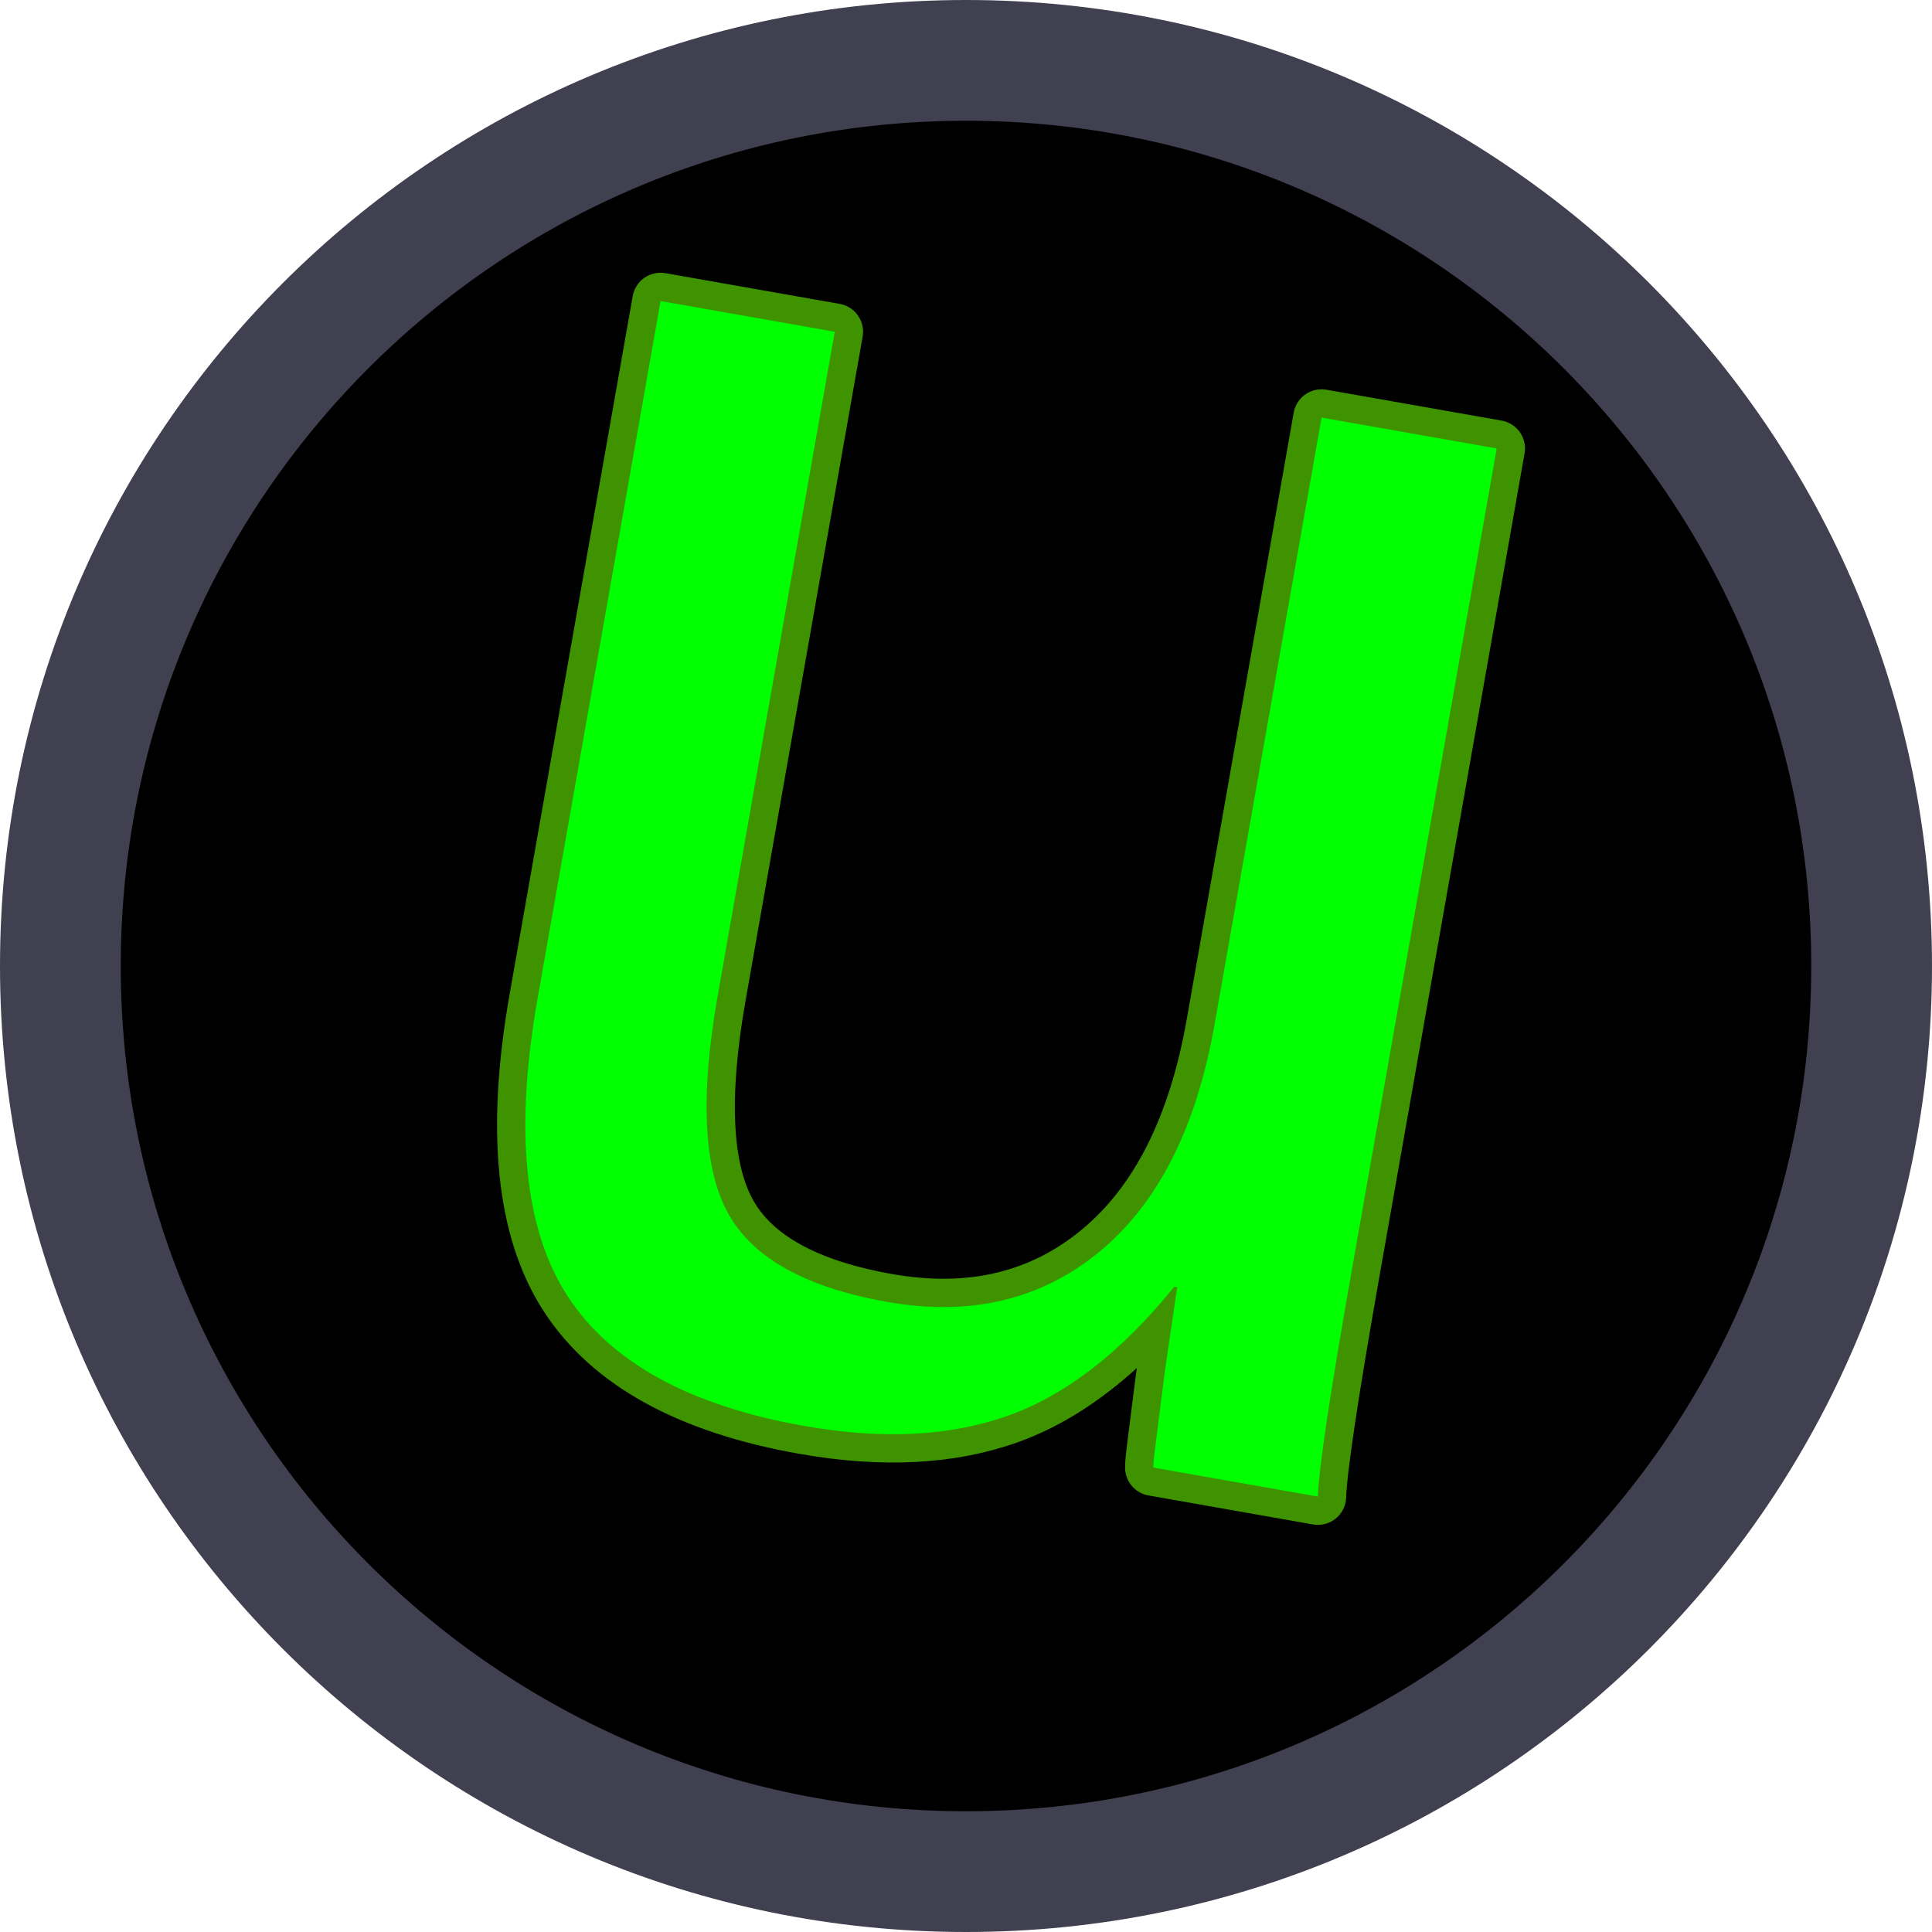
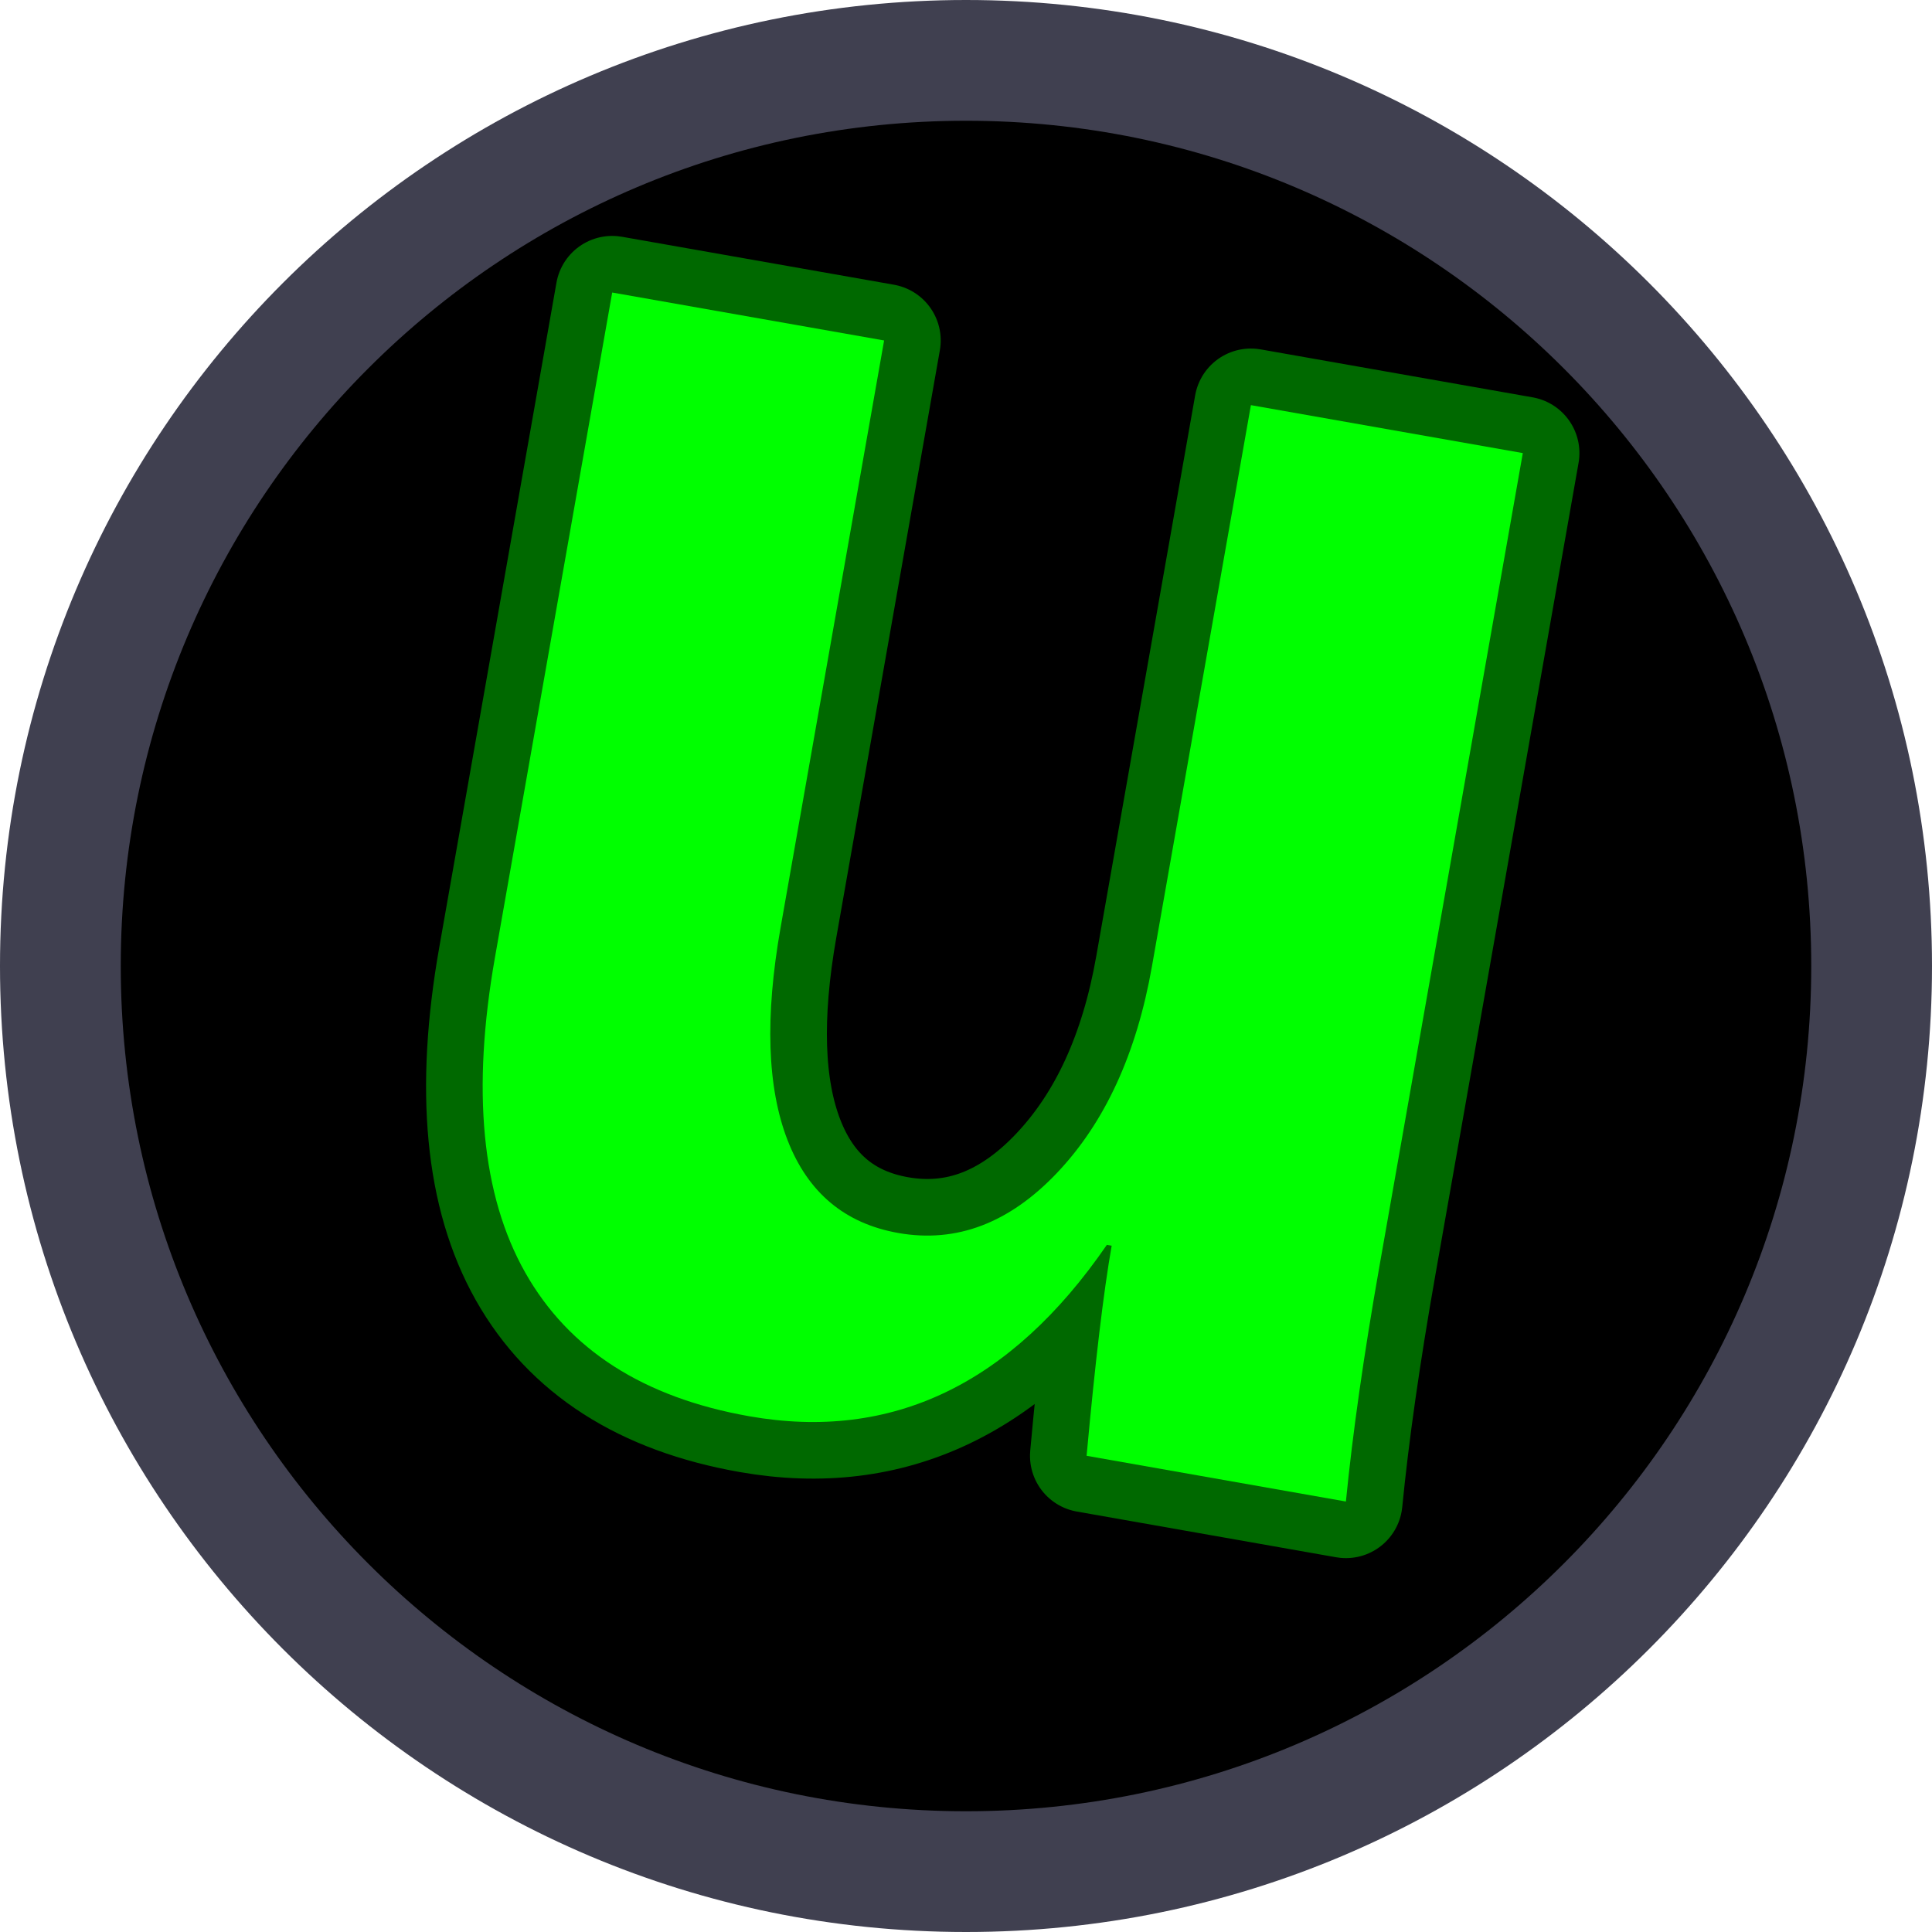
<svg xmlns="http://www.w3.org/2000/svg" width="512" height="512" viewBox="0 0 512 512" version="1.1" id="svg5">
  <defs id="defs2">
-     <filter style="color-interpolation-filters:sRGB" id="filter3851" x="-0.028" y="-0.032" width="1.057" height="1.064">
+     <filter style="color-interpolation-filters:sRGB" id="filter3851" x="-0.05" y="-0.061" width="1.101" height="1.123">
      <feGaussianBlur stdDeviation="0.015" id="feGaussianBlur3853" />
    </filter>
  </defs>
  <g id="layer1" style="paint-order:markers stroke fill">
    <circle style="fill:#404050;stroke-width:0.975;fill-opacity:1;paint-order:markers stroke fill" id="path111" cx="256" cy="256" r="256" />
    <circle style="fill:#000000;stroke-width:1.389;fill-opacity:1;paint-order:markers stroke fill" id="path223" cx="256" cy="256" r="224" />
-     <text xml:space="preserve" style="font-style:normal;font-variant:normal;font-weight:normal;font-stretch:normal;font-size:533.333px;font-family:'Courier New';-inkscape-font-specification:'Courier New';fill:#00ff00;fill-opacity:1;stroke:#3f9300;stroke-width:15;stroke-linecap:round;stroke-linejoin:round;stroke-dasharray:none;stroke-opacity:1;paint-order:markers stroke fill;filter:url(#filter3851)" x="153.546" y="339.772" id="text530" transform="rotate(10,63.95542,-83.48118)">
-       <tspan id="tspan528" x="153.546" y="339.772" style="font-style:normal;font-variant:normal;font-weight:normal;font-stretch:normal;font-size:533.333px;font-family:'Courier New';-inkscape-font-specification:'Courier New';fill:#00ff00;fill-opacity:1;stroke:#3f9300;stroke-width:15;stroke-linecap:round;stroke-linejoin:round;stroke-dasharray:none;stroke-opacity:1;paint-order:markers stroke fill">u</tspan>
+     <text xml:space="preserve" style="font-style:normal;font-variant:normal;font-weight:normal;font-stretch:normal;font-size:533.333px;font-family:'Courier New';-inkscape-font-specification:'Courier New';fill:#00ff00;fill-opacity:1;stroke:#006900;stroke-width:30;stroke-linecap:round;stroke-linejoin:round;stroke-dasharray:none;stroke-opacity:1;paint-order:markers stroke fill;filter:url(#filter3851)" x="153.546" y="339.772" id="text530" transform="rotate(10,63.95542,-83.48118)">
+       <tspan id="tspan528" x="153.546" y="339.772" style="font-style:normal;font-variant:normal;font-weight:bold;font-stretch:normal;font-size:533.333px;font-family:'Courier New';-inkscape-font-specification:'Courier New Bold';fill:#00ff00;fill-opacity:1;stroke:#006900;stroke-width:30;stroke-linecap:round;stroke-linejoin:round;stroke-dasharray:none;stroke-opacity:1;paint-order:markers stroke fill">u</tspan>
    </text>
  </g>
</svg>
